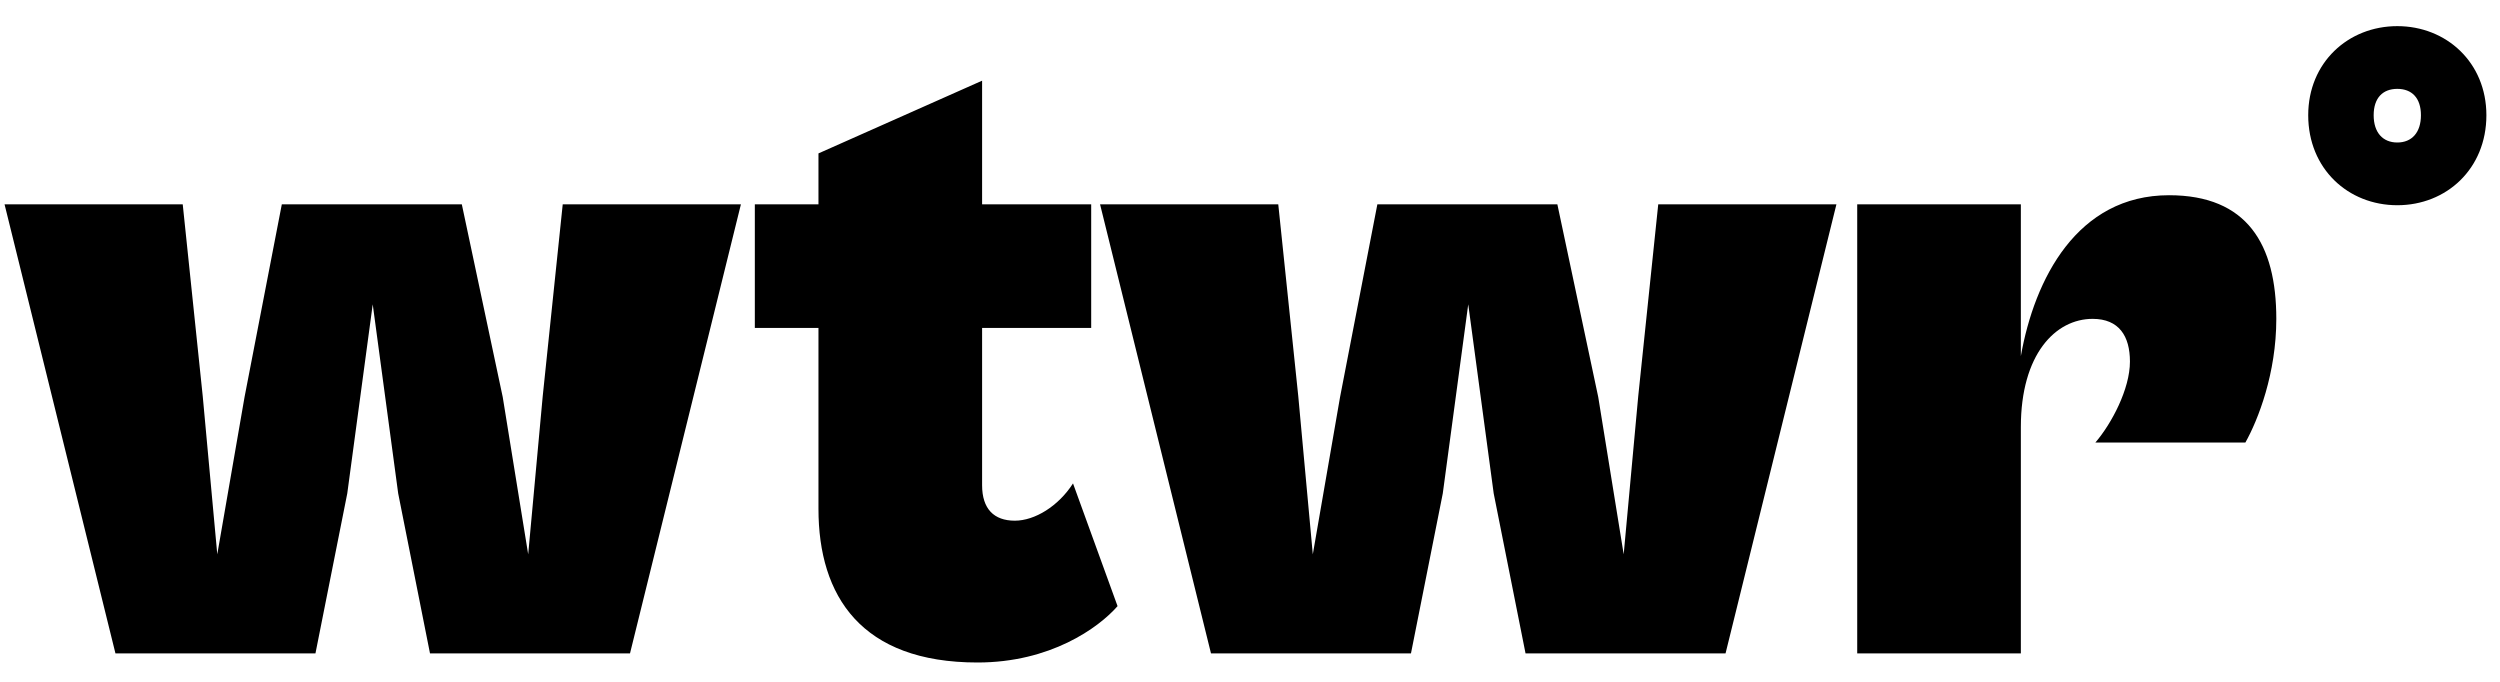
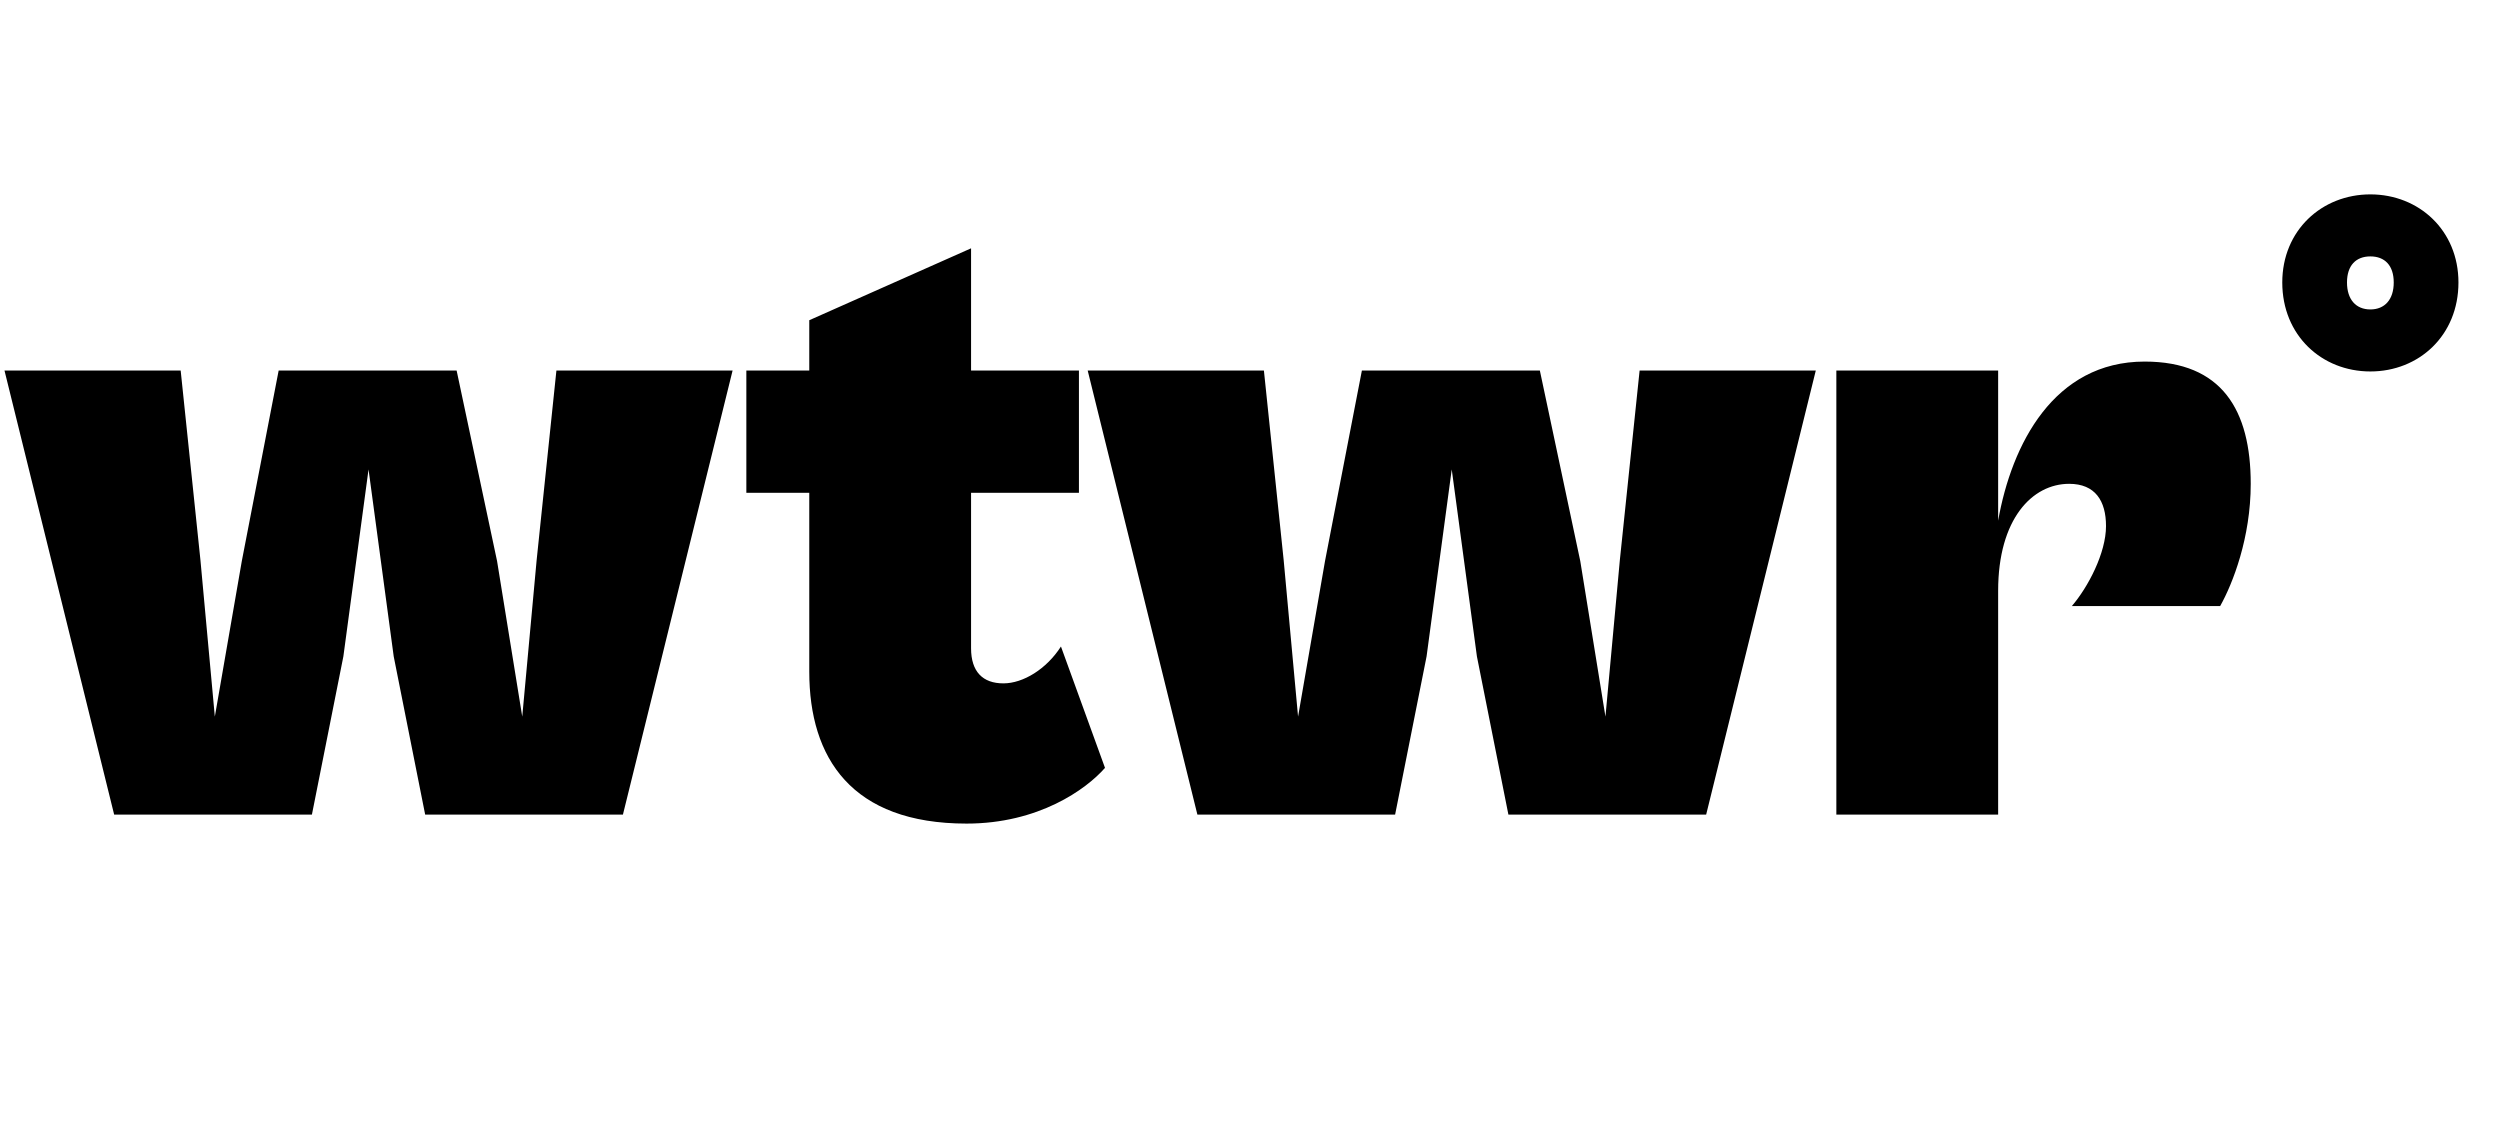
- <svg xmlns="http://www.w3.org/2000/svg" width="88" height="24" viewBox="0 0 88 24" fill="none">
-   <path d="M11.104 23L12.224 17.368L13.12 10.712L14.016 17.368L15.136 23H22.176L26.08 7.192H19.808L19.104 13.944L18.592 19.512L17.696 13.976L16.256 7.192H9.92L8.608 13.976L7.648 19.512L7.136 13.944L6.432 7.192H0.16L4.064 23H11.104ZM34.41 23.32C36.97 23.32 38.666 22.104 39.338 21.336L37.77 17.016C37.258 17.816 36.426 18.328 35.722 18.328C34.986 18.328 34.57 17.912 34.57 17.08V11.544H38.41V7.192H34.57V2.84L28.81 5.4V7.192H26.57V11.544H28.81V17.912C28.81 20.984 30.314 23.32 34.41 23.32ZM49.666 23L50.786 17.368L51.682 10.712L52.578 17.368L53.699 23H60.739L64.642 7.192H58.37L57.666 13.944L57.154 19.512L56.258 13.976L54.819 7.192H48.483L47.17 13.976L46.211 19.512L45.699 13.944L44.995 7.192H38.722L42.627 23H49.666ZM71.134 23V15.032C71.134 12.472 72.35 11.224 73.662 11.224C74.59 11.224 74.974 11.832 74.974 12.728C74.974 13.688 74.334 14.904 73.758 15.576H79.038C79.486 14.776 80.126 13.144 80.126 11.224C80.126 8.6 79.102 6.872 76.35 6.872C73.118 6.872 71.614 9.816 71.134 12.536V7.192H65.374V23H71.134ZM84.385 7.224C86.113 7.224 87.521 5.944 87.521 4.056C87.521 2.2 86.113 0.92 84.385 0.92C82.657 0.92 81.249 2.2 81.249 4.056C81.249 5.944 82.657 7.224 84.385 7.224ZM84.385 5.016C83.873 5.016 83.553 4.664 83.553 4.056C83.553 3.448 83.873 3.128 84.385 3.128C84.897 3.128 85.217 3.448 85.217 4.056C85.217 4.664 84.897 5.016 84.385 5.016Z" fill="black" />
+ <svg xmlns="http://www.w3.org/2000/svg" width="89" height="40" viewBox="0 0 89 40" fill="none">
+   <path d="M11.104 29L12.224 23.368L13.12 16.712L14.016 23.368L15.136 29H22.176L26.08 13.192H19.808L19.104 19.944L18.592 25.512L17.696 19.976L16.256 13.192H9.92L8.608 19.976L7.648 25.512L7.136 19.944L6.432 13.192H0.16L4.064 29H11.104ZM34.41 29.32C36.97 29.32 38.666 28.104 39.338 27.336L37.77 23.016C37.258 23.816 36.426 24.328 35.722 24.328C34.986 24.328 34.57 23.912 34.57 23.08V17.544H38.41V13.192H34.57V8.84L28.81 11.4V13.192H26.57V17.544H28.81V23.912C28.81 26.984 30.314 29.32 34.41 29.32ZM49.666 29L50.786 23.368L51.682 16.712L52.578 23.368L53.699 29H60.739L64.642 13.192H58.37L57.666 19.944L57.154 25.512L56.258 19.976L54.819 13.192H48.483L47.17 19.976L46.211 25.512L45.699 19.944L44.995 13.192H38.722L42.627 29H49.666ZM71.134 29V21.032C71.134 18.472 72.35 17.224 73.662 17.224C74.59 17.224 74.974 17.832 74.974 18.728C74.974 19.688 74.334 20.904 73.758 21.576H79.038C79.486 20.776 80.126 19.144 80.126 17.224C80.126 14.6 79.102 12.872 76.35 12.872C73.118 12.872 71.614 15.816 71.134 18.536V13.192H65.374V29H71.134ZM84.385 13.224C86.113 13.224 87.521 11.944 87.521 10.056C87.521 8.2 86.113 6.92 84.385 6.92C82.657 6.92 81.249 8.2 81.249 10.056C81.249 11.944 82.657 13.224 84.385 13.224ZM84.385 11.016C83.873 11.016 83.553 10.664 83.553 10.056C83.553 9.448 83.873 9.128 84.385 9.128C84.897 9.128 85.217 9.448 85.217 10.056C85.217 10.664 84.897 11.016 84.385 11.016Z" fill="black" />
</svg>
